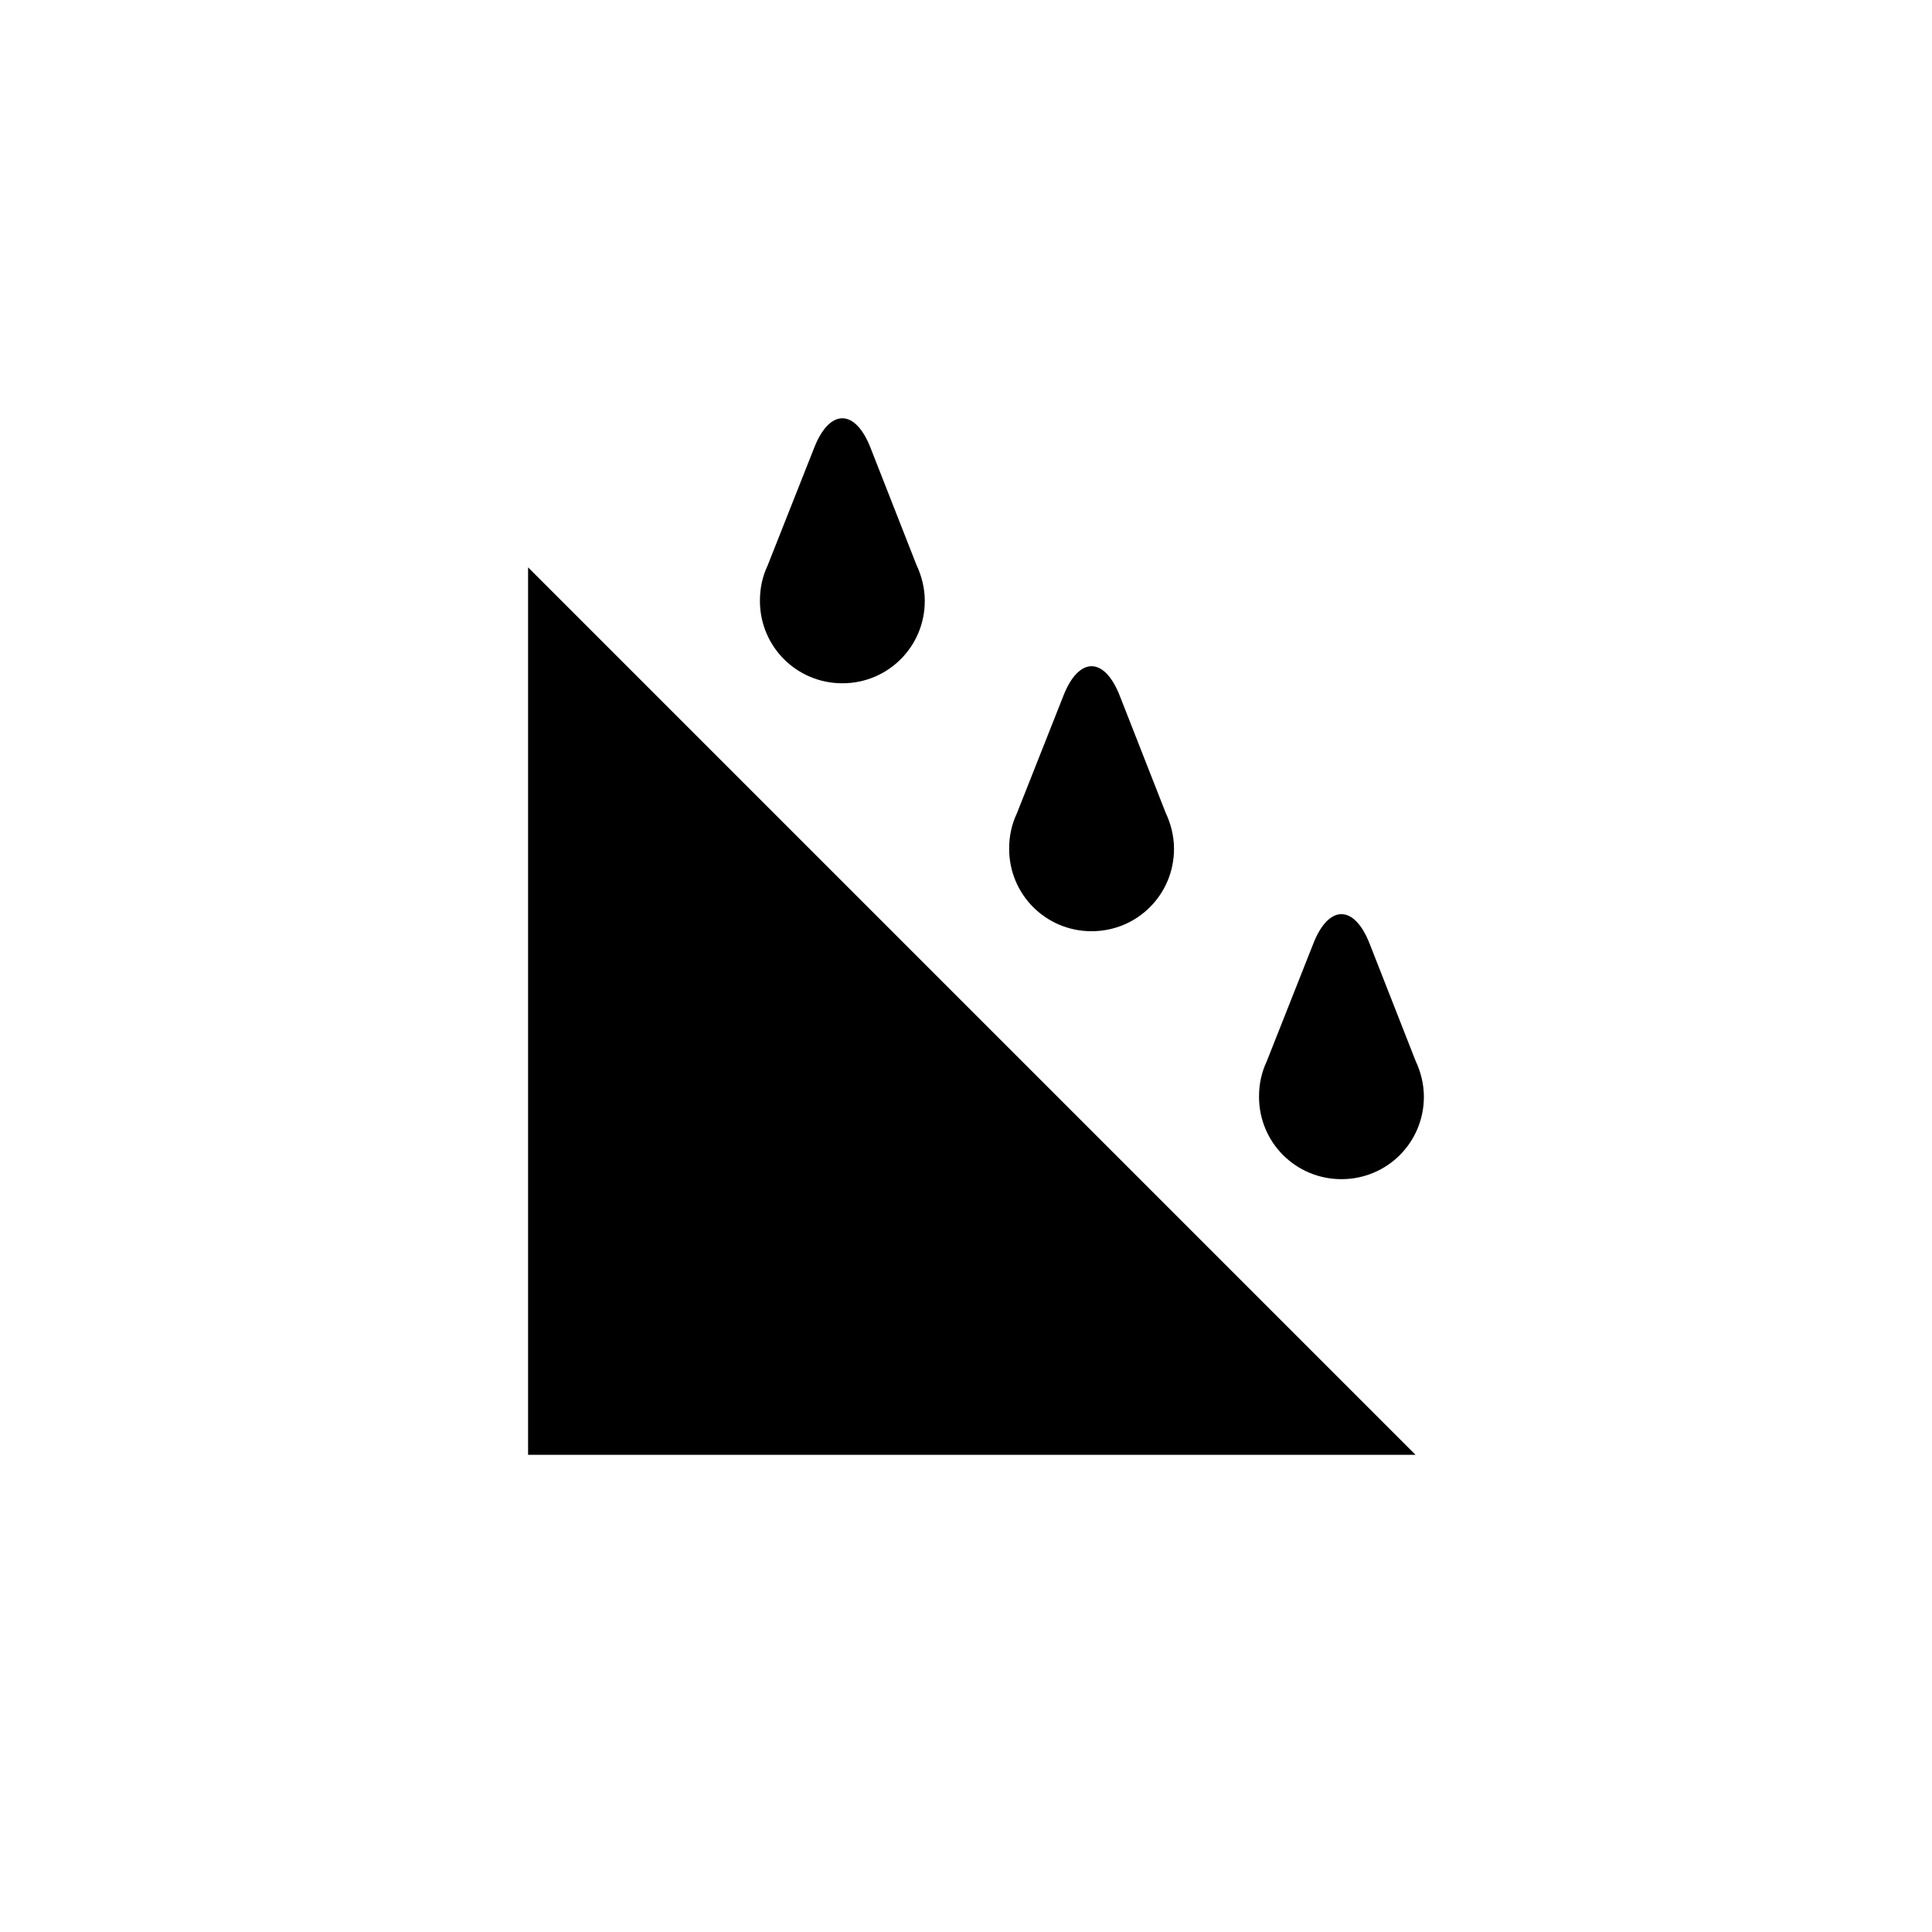
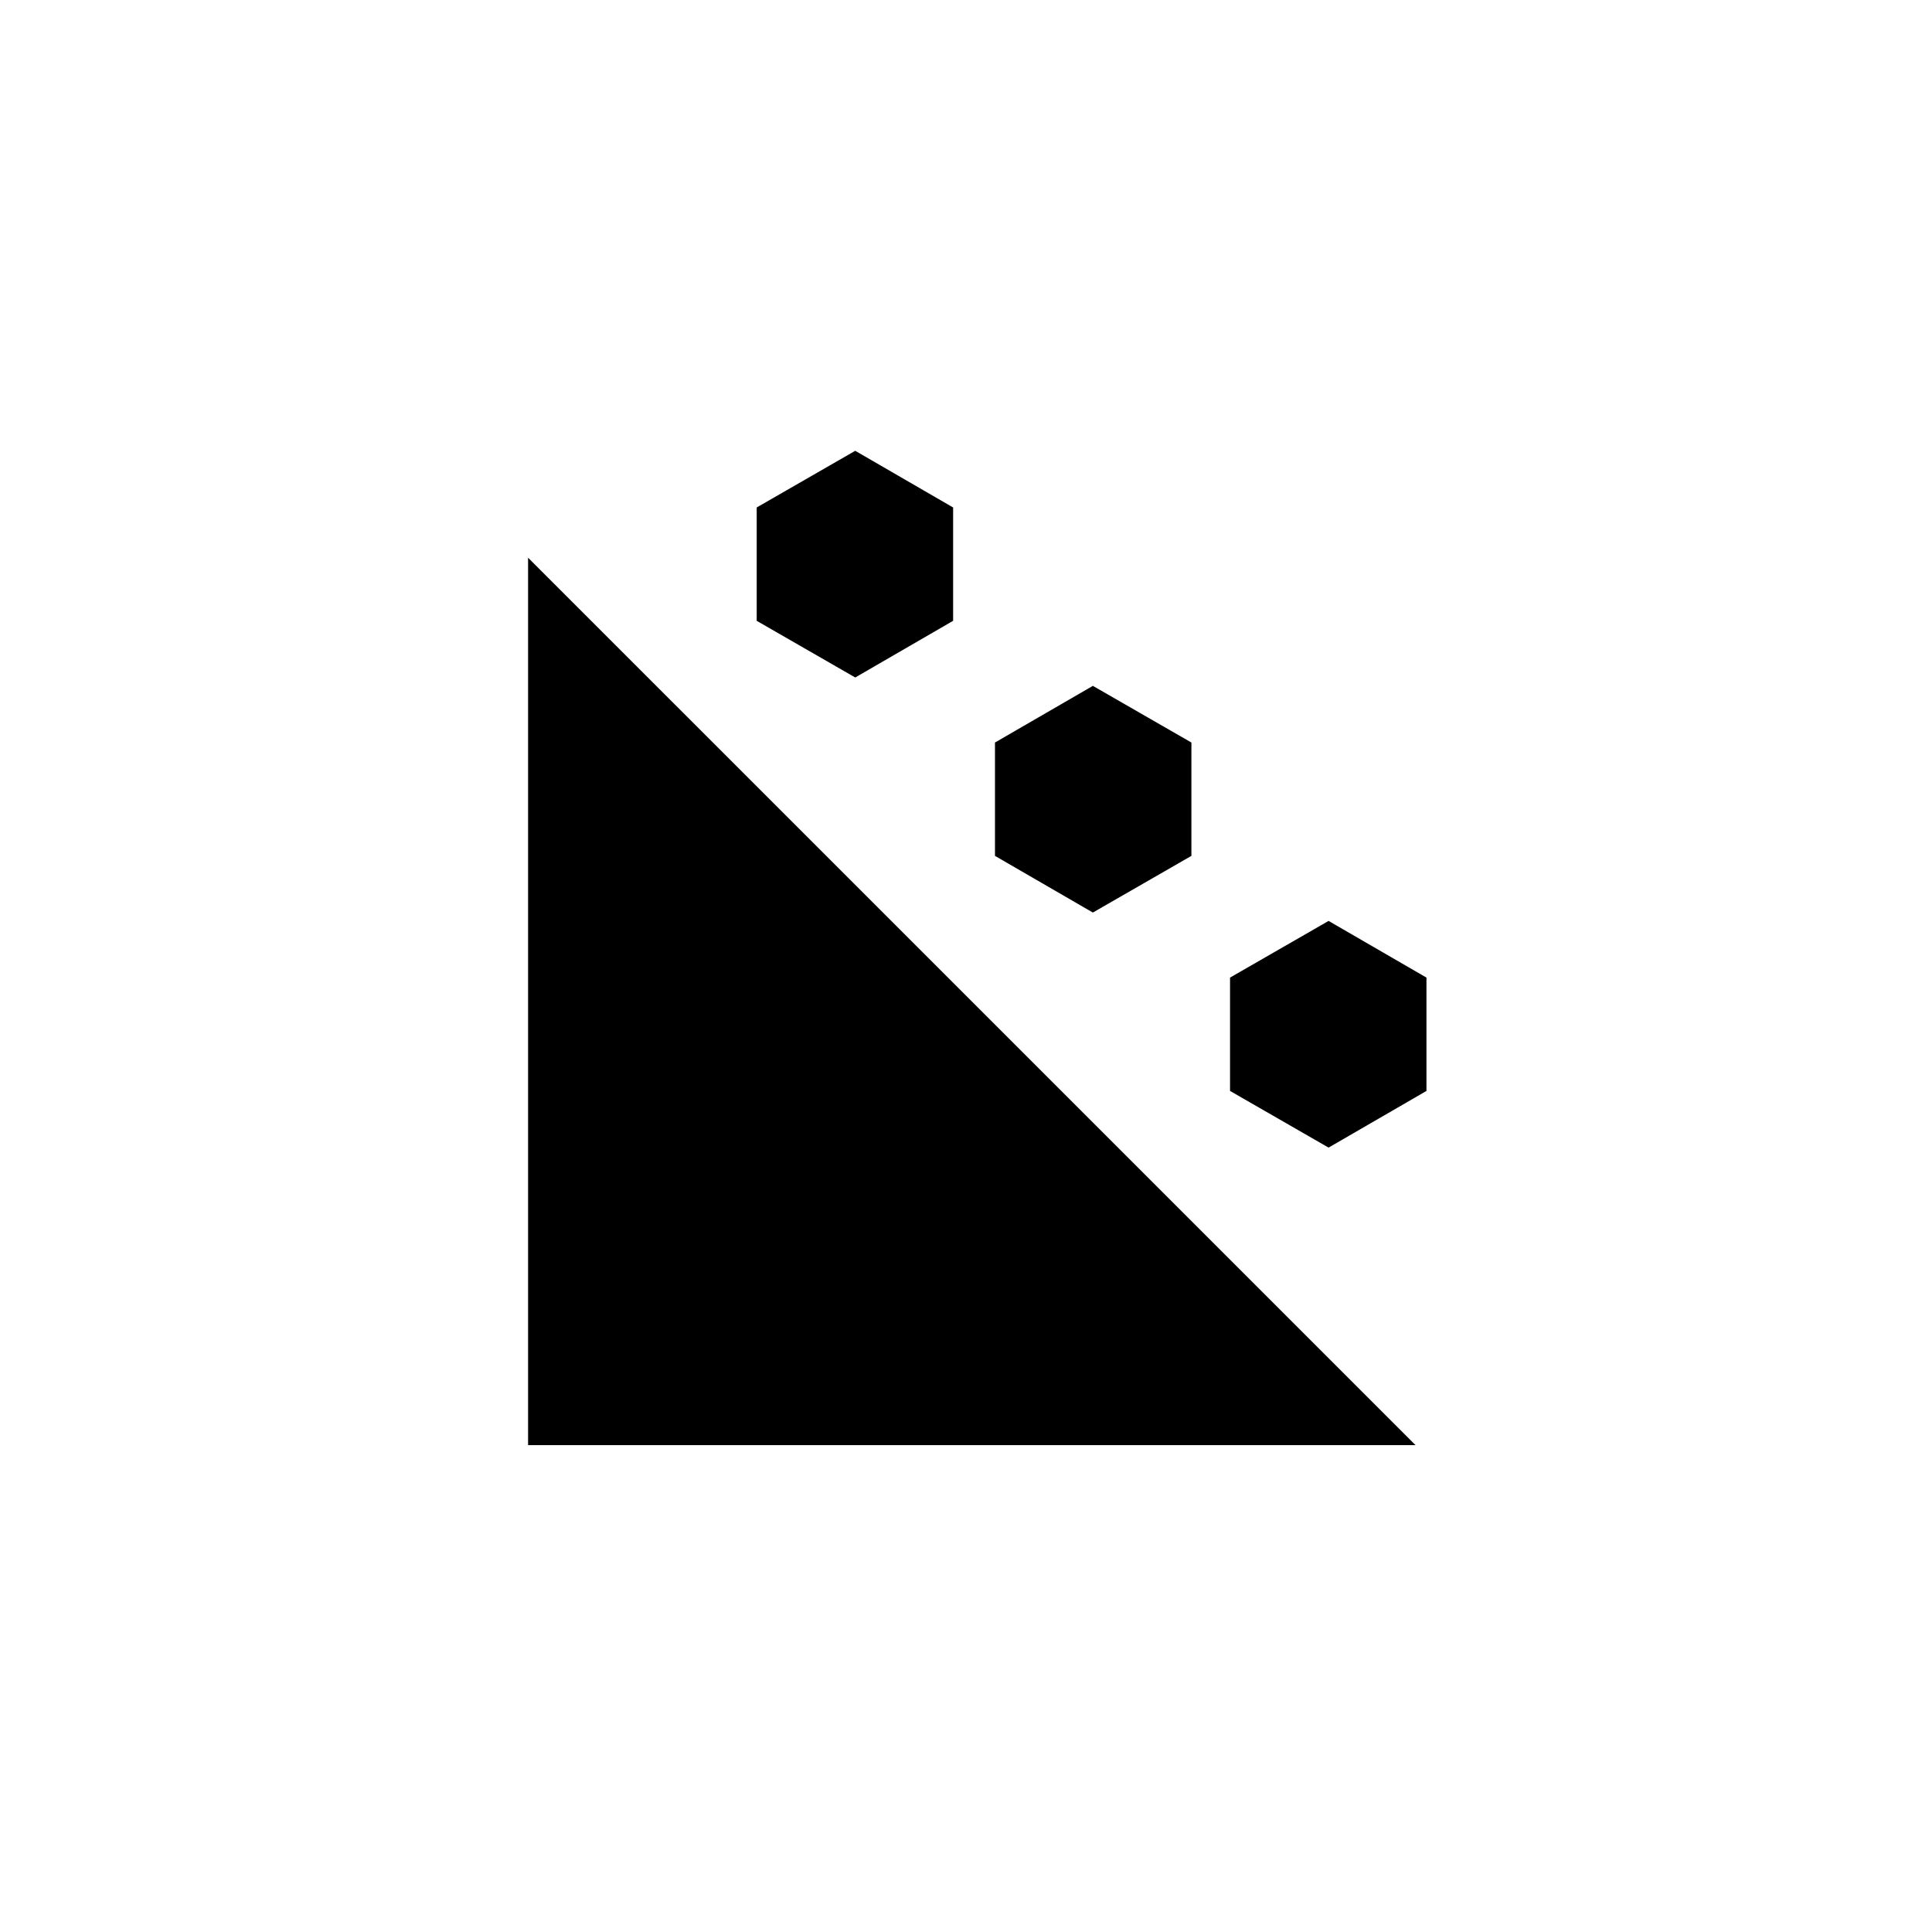
<svg xmlns="http://www.w3.org/2000/svg" id="Layer_1" version="1.1" viewBox="0 0 30 30">
  <defs>
    <style>
      .st0, .st1 {
        fill: none;
      }

      .st2 {
        clip-path: url(#clippath-1);
      }

-       .st3 {
-         clip-path: url(#clippath-2);
-       }
- 
      .st1 {
        stroke: #231f20;
      }
    </style>
    <clipPath id="clippath-1">
      <rect class="st0" width="30" height="30" />
    </clipPath>
-     <clipPath id="clippath-2">
-       <rect class="st0" width="30" height="30" />
-     </clipPath>
  </defs>
  <g class="st2">
-     <path d="M5.75,26" />
+     <path d="M4.75,28" />
  </g>
-   <path class="st1" d="M5.75,26" />
-   <polygon points="8.2 8.81 8.2 22.59 21.98 22.59 8.2 8.81" />
-   <g class="st3">
-     <path d="M18.23,13.18c0,.71-.57,1.28-1.28,1.28s-1.28-.57-1.28-1.28c0-.2.04-.38.12-.55l.72-1.82c.24-.62.64-.62.88,0l.71,1.81c.08.17.13.36.13.56" />
-     <path d="M14.36,9.33c0,.71-.57,1.28-1.28,1.28s-1.28-.57-1.28-1.28c0-.2.04-.38.12-.55l.72-1.82c.24-.62.64-.62.88,0l.71,1.81c.08.17.13.36.13.56" />
-     <path d="M22.11,17.03c0,.71-.57,1.28-1.28,1.28s-1.28-.57-1.28-1.28c0-.2.04-.38.12-.55l.72-1.82c.24-.62.64-.62.88,0l.71,1.81c.08.17.13.36.13.56" />
-   </g>
+   <path class="st1" d="M4.75,28" />
+   <polygon points="8.2 8.66 8.2 22.44 21.98 22.44 8.2 8.66" />
+   <polygon points="16.97 10.65 18.5 11.53 18.5 13.29 16.97 14.17 15.45 13.29 15.45 11.53 16.97 10.65" />
+   <polygon points="13.28 7 14.8 7.88 14.8 9.64 13.28 10.52 11.75 9.64 11.75 7.88 13.28 7" />
+   <polygon points="20.63 14.3 22.15 15.18 22.15 16.94 20.63 17.82 19.1 16.94 19.1 15.18 20.63 14.3" />
</svg>
